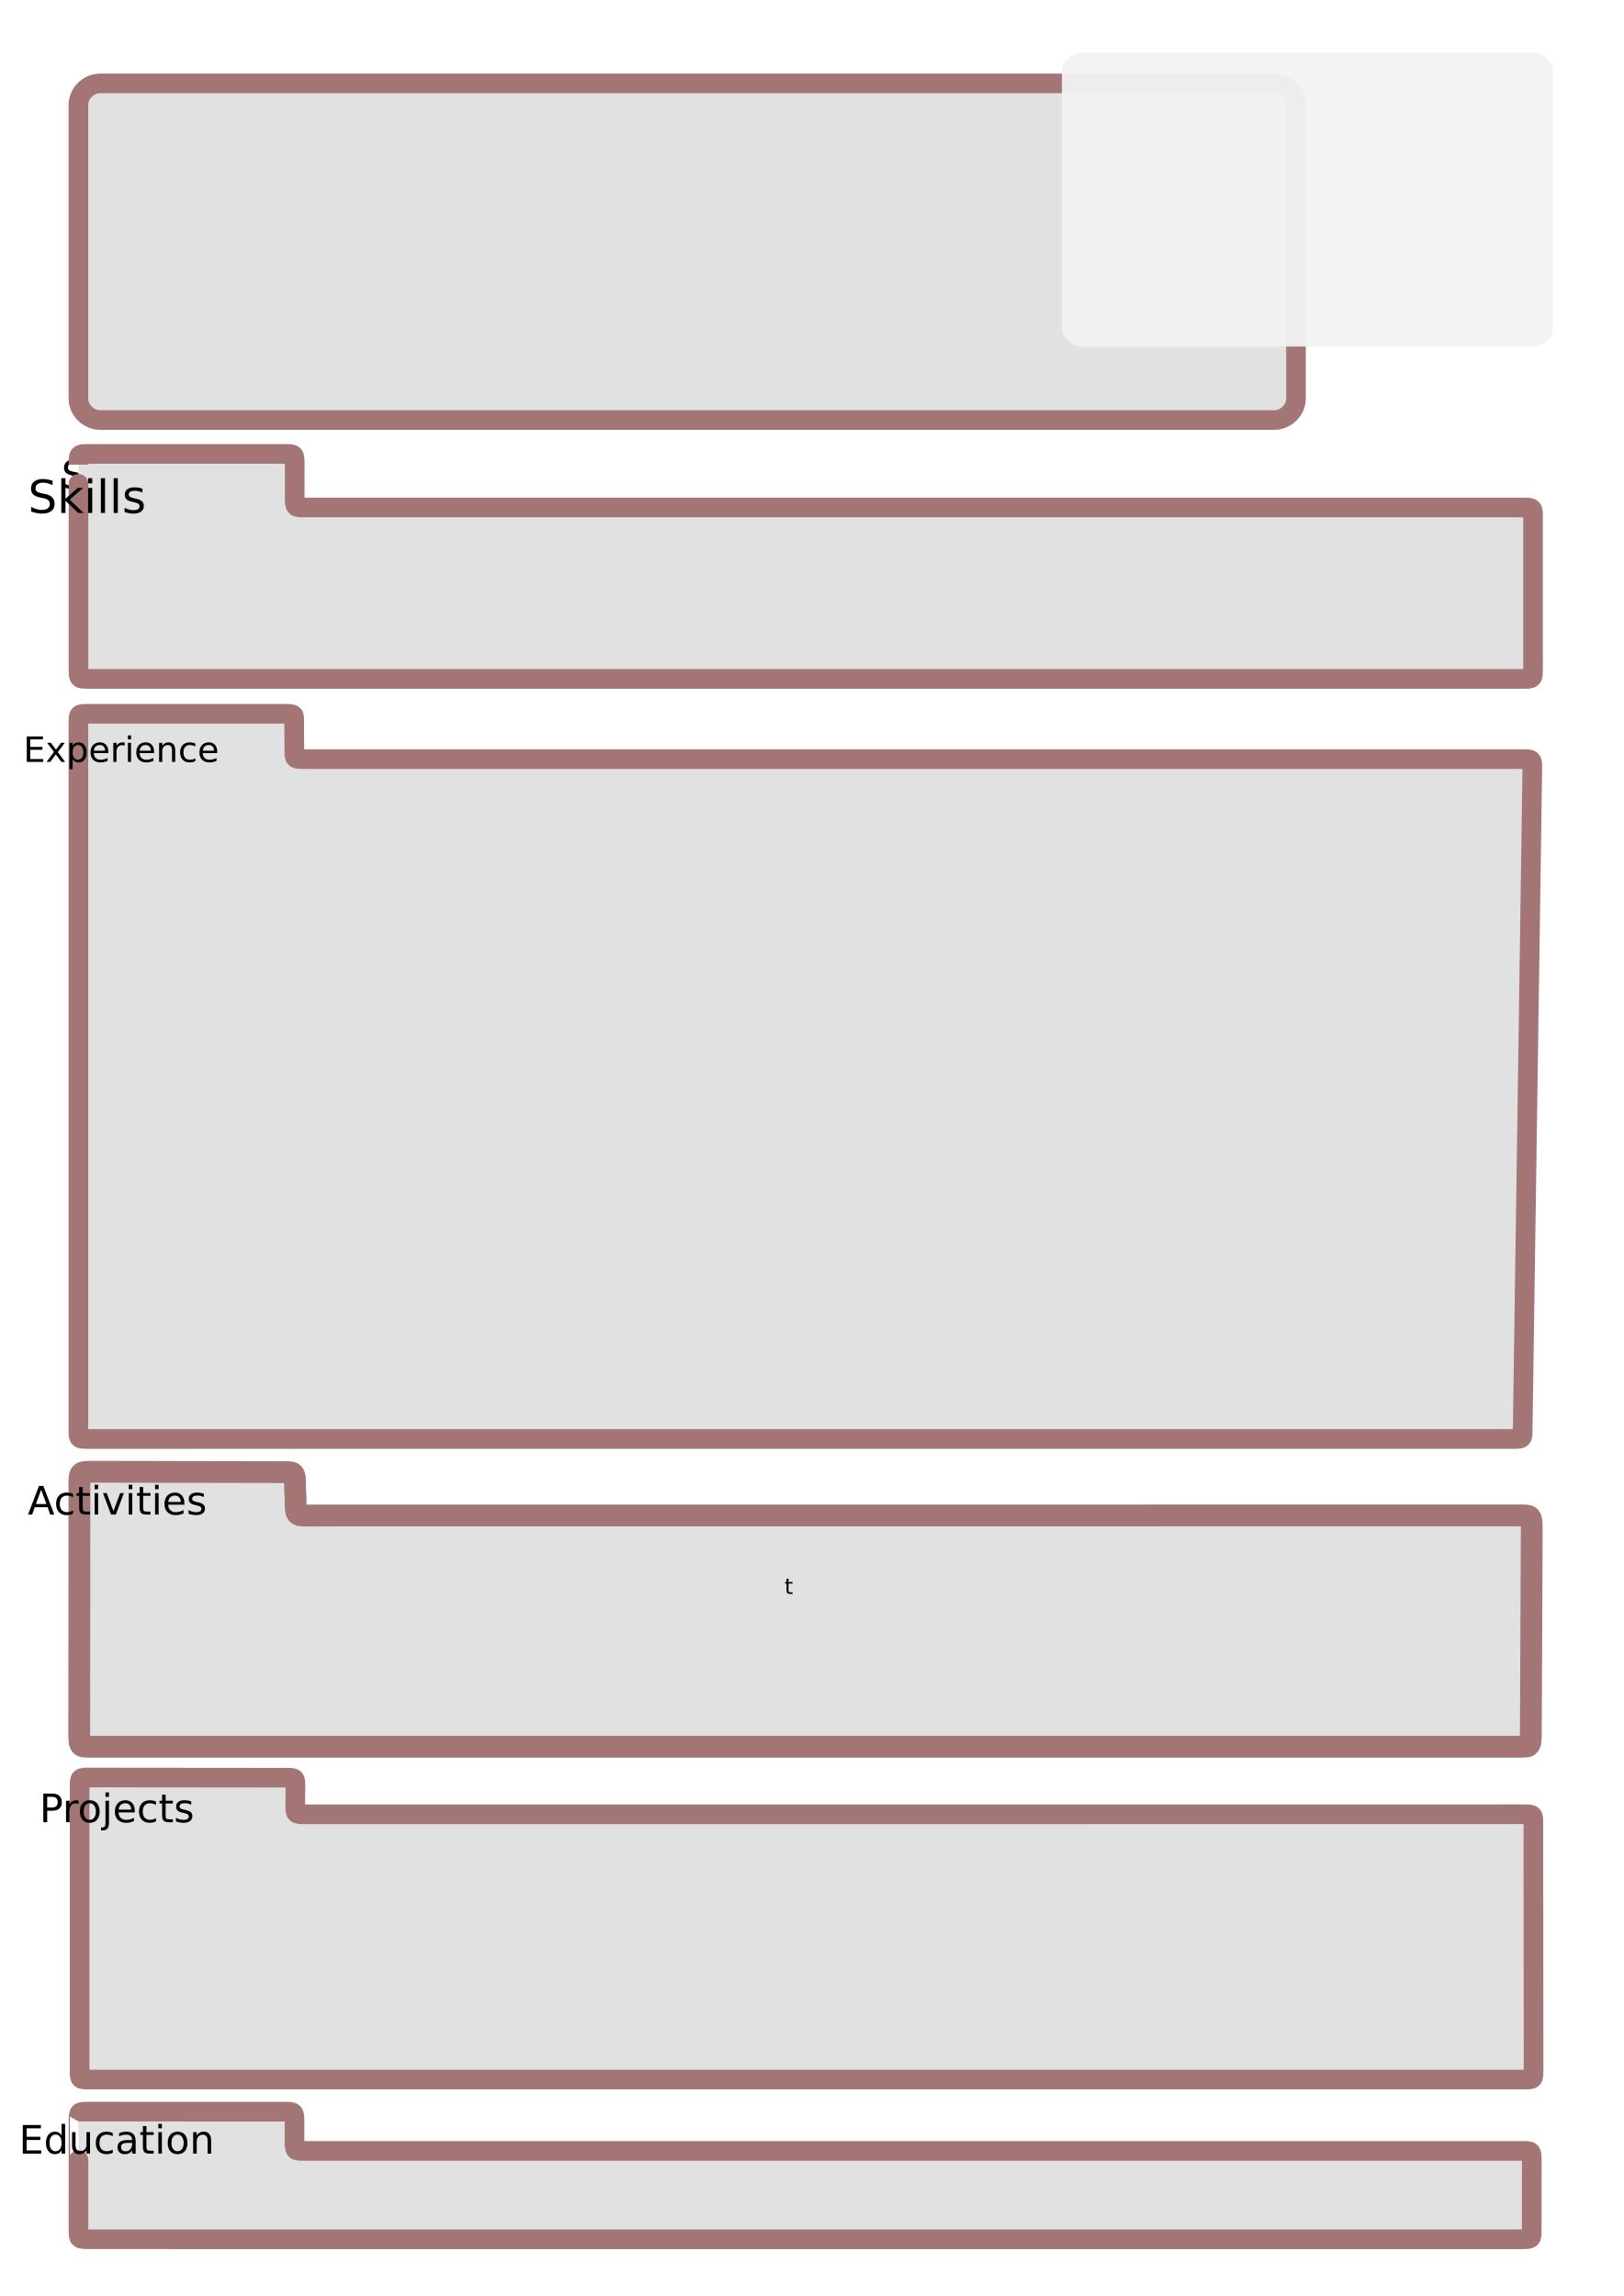
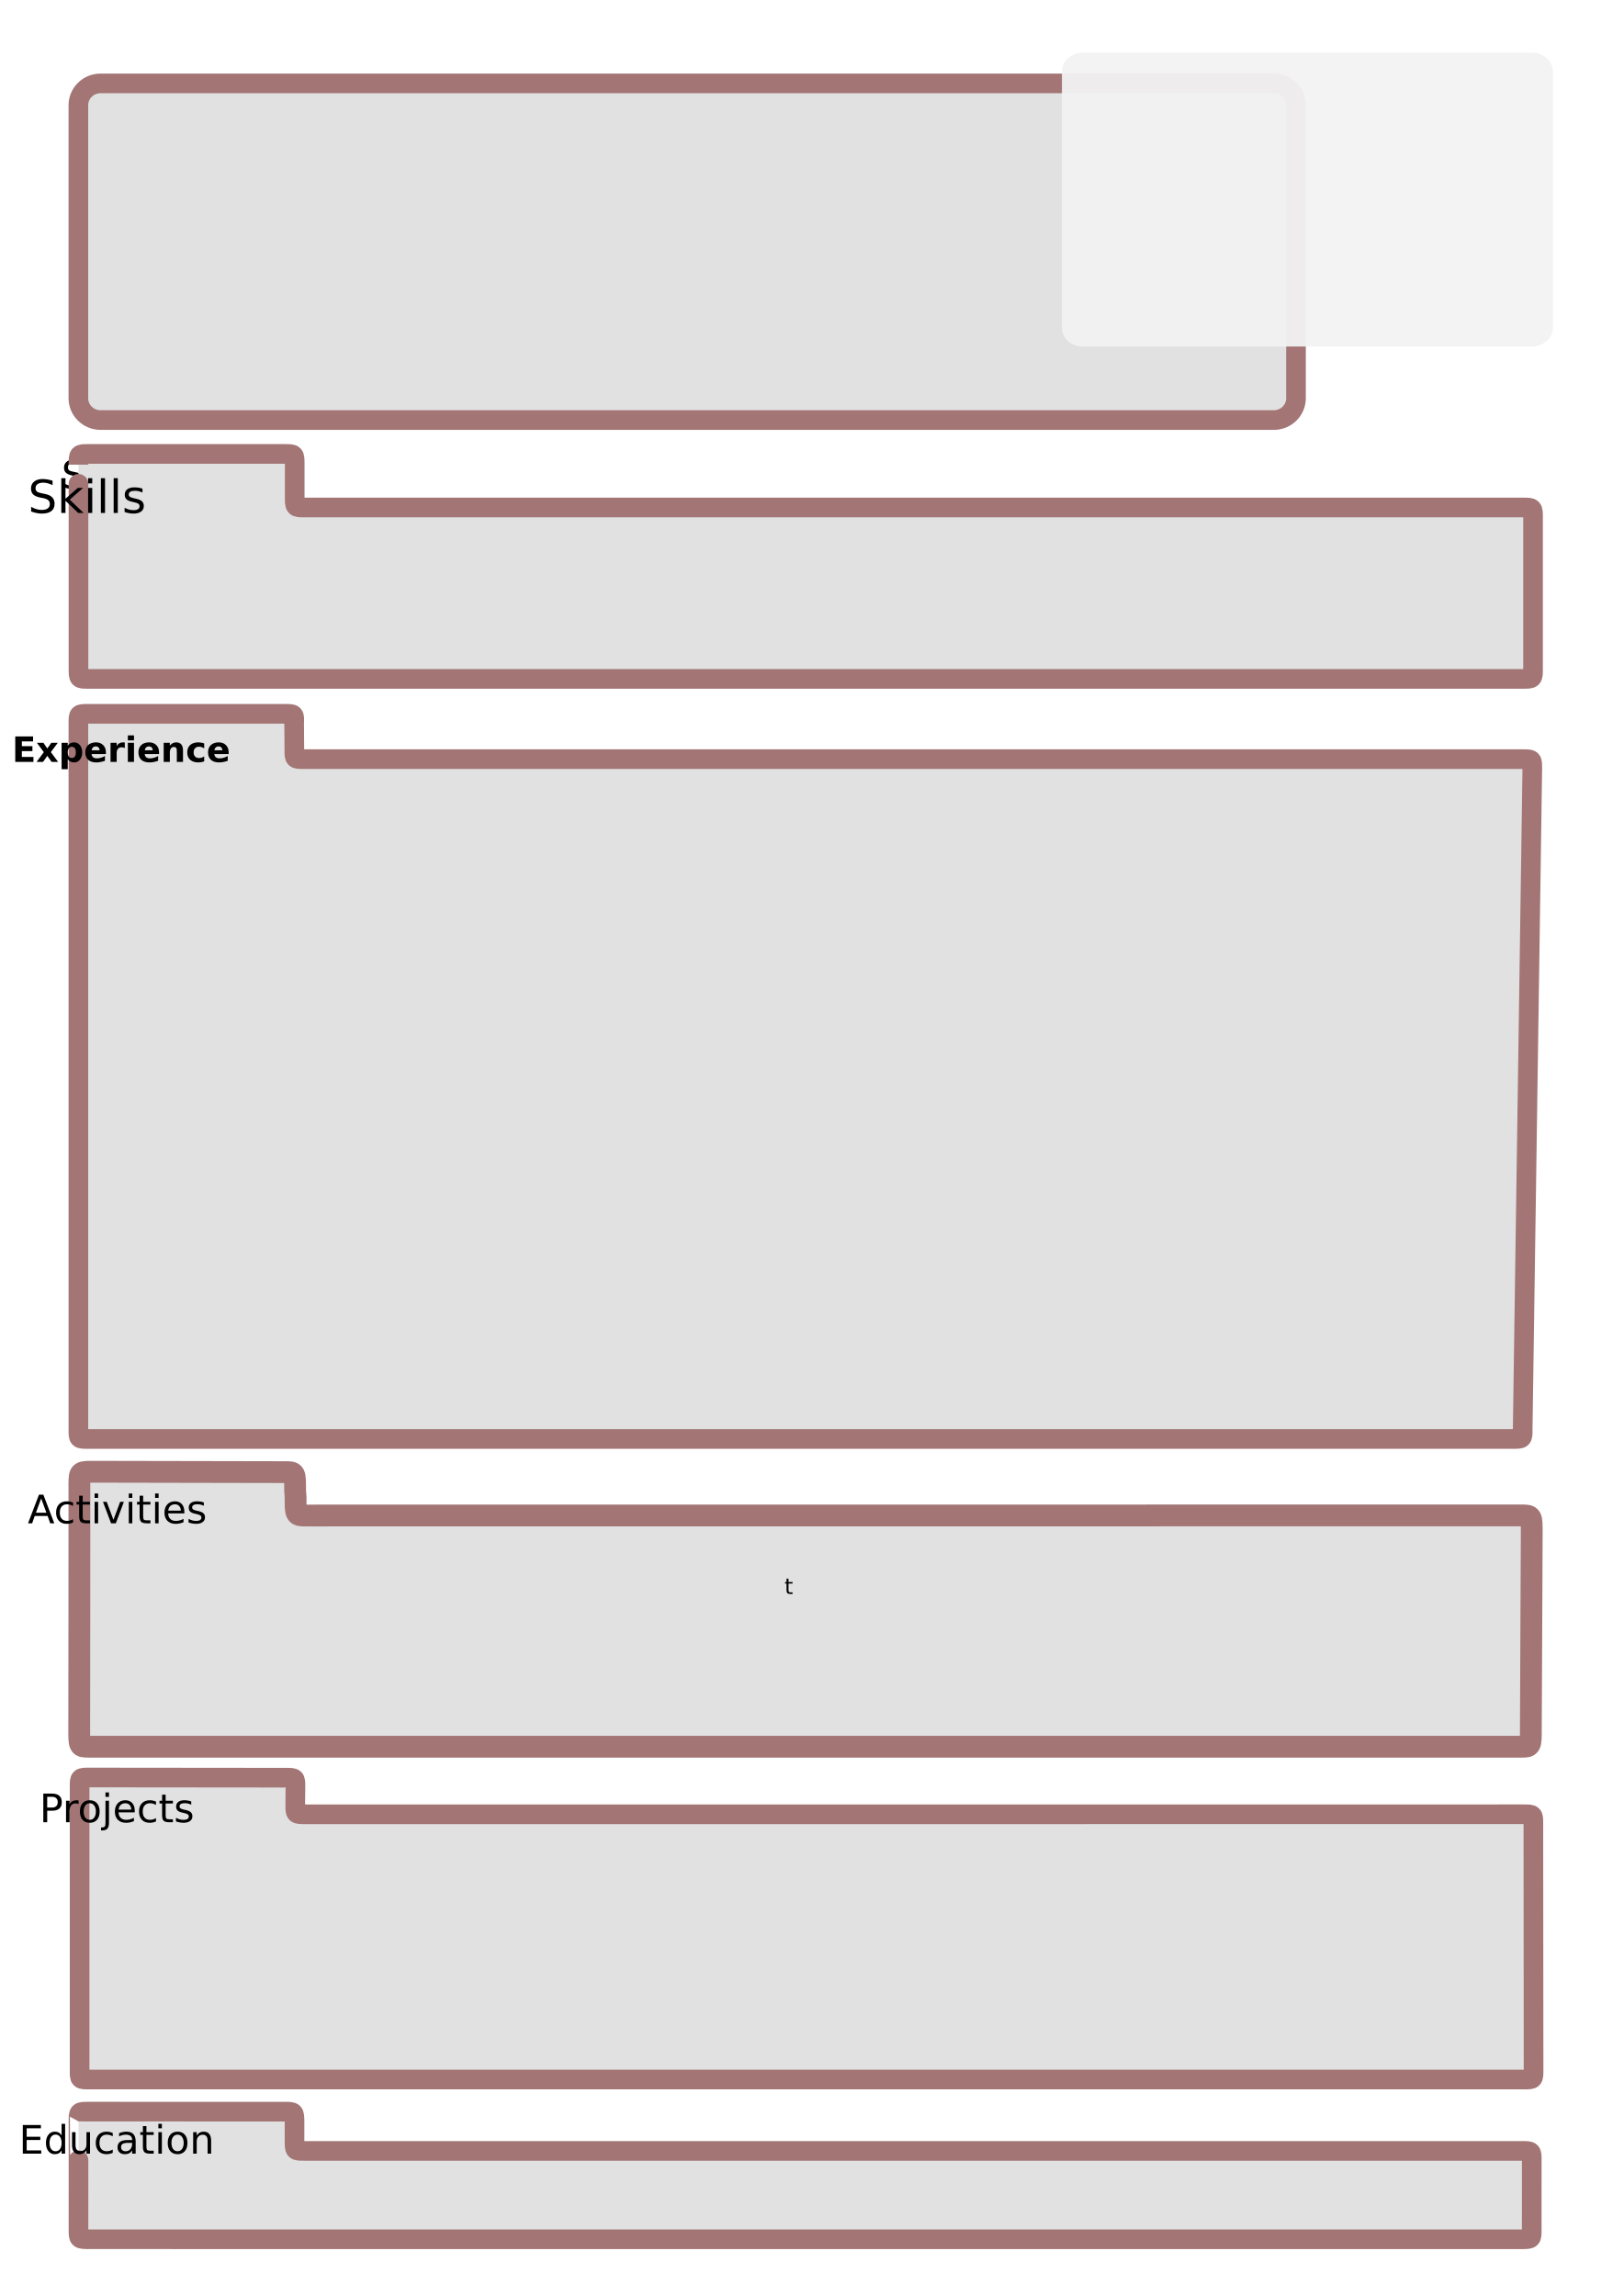
<svg xmlns="http://www.w3.org/2000/svg" width="744.094" height="1052.362" id="svg2">
  <defs id="defs4">
    </defs>
  <g id="layer1">
    <g id="g3384">
      <rect ry="10" rx="10.16" y="38.222" x="35.917" height="154.309" width="557.999" id="rect2162" style="fill:#e1e1e1;fill-opacity:1;stroke:#a37575;stroke-width:9;stroke-miterlimit:4;stroke-dasharray:none;stroke-opacity:1" />
      <flowRoot transform="matrix(0.989748,0,0,0.9227636,-15.88333,-14.66566)" id="flowRoot3149" xml:space="preserve">
        <flowRegion id="flowRegion3151">
          <rect y="62.713" x="61.627" height="112.378" width="442.261" id="rect3153" />
        </flowRegion>
        <flowPara style="font-size:70px;font-style:normal;font-variant:normal;font-weight:normal;font-stretch:normal;text-align:start;line-height:125%;writing-mode:lr-tb;text-anchor:start;font-family:Georgia;-inkscape-font-specification:Georgia" id="flowPara3155">George Mauer</flowPara>
      </flowRoot>
      <flowRoot transform="matrix(0.9392517,0,0,1.029739,-242.9709,-51.62719)" id="flowRoot3169" xml:space="preserve">
        <flowRegion id="flowRegion3171">
          <rect y="175.091" x="309.945" height="271.849" width="600.484" id="rect3173" />
        </flowRegion>
        <flowPara id="flowPara3177" style="font-size:22px">My career objective is to continue on the long </flowPara>
        <flowPara id="flowPara26636" style="font-size:22px">path of becoming a software development super-star</flowPara>
      </flowRoot>
    </g>
    <g id="g2605" transform="translate(5.9904e-2,752.4952)">
      <path id="rect17044" d="M 35.907,219.844 C 35.907,215.362 35.93,215.362 40.419,215.362 L 130.386,215.384 C 134.816,215.364 134.816,215.431 134.918,219.882 L 134.907,228.862 C 134.963,233.357 134.907,233.362 139.407,233.362 L 697.407,233.362 C 701.907,233.362 701.907,233.362 701.907,237.862 L 701.884,269.356 C 701.933,273.818 701.884,273.818 697.411,273.867 L 40.375,273.856 C 35.909,273.788 35.909,273.788 35.909,269.344 C 35.909,250.812 35.93,219.804 35.907,219.844 z" style="fill:#e1e1e1;fill-opacity:1;stroke:#a37575;stroke-width:9;stroke-miterlimit:4;stroke-dasharray:none;stroke-opacity:1" />
      <text id="text22864" y="234.622" x="84.574" style="font-size:28px;font-style:normal;font-weight:normal;text-align:center;text-anchor:middle;fill:#000000;fill-opacity:1;stroke:none;stroke-width:1px;stroke-linecap:butt;stroke-linejoin:miter;stroke-opacity:1;font-family:Bitstream Vera Sans" xml:space="preserve">
        <tspan style="font-size:18px;text-align:center;text-anchor:middle" y="234.622" x="84.574" id="tspan22866">Education</tspan>
      </text>
      <flowRoot transform="translate(94.80982,-7.365868)" id="flowRoot22972" xml:space="preserve">
        <flowRegion id="flowRegion22974">
          <rect y="250.423" x="48.213" height="81.939" width="439.787" id="rect22976" />
        </flowRegion>
        <flowPara style="font-size:10px" id="flowPara22990">Masters of Science in Computer Science – GPA: 3.904</flowPara>
        <flowPara style="font-size:10px" id="flowPara22982">Bachelor of Science in Computer Science, Minors in Mathematics and Philosophy</flowPara>
        <flowPara style="font-size:10px" id="flowPara22984" />
        <flowPara style="font-size:10px" id="flowPara22986" />
      </flowRoot>
      <flowRoot transform="translate(2.634721,-2.871286)" id="flowRoot23006" xml:space="preserve">
        <flowRegion id="flowRegion23008">
          <rect y="246.413" x="41.687" height="37.949" width="110.313" id="rect23010" />
        </flowRegion>
        <flowPara style="font-size:10px;font-style:italic;font-weight:normal" id="flowPara23012">Tulane University</flowPara>
        <flowPara style="font-size:10px;font-style:italic;font-weight:normal" id="flowPara23014">New Orleans, LA</flowPara>
      </flowRoot>
    </g>
    <g id="g3607" transform="translate(0,8)">
      <path id="path26266" d="M 36.479,810.904 C 36.479,806.708 36.479,806.708 40.96,806.708 L 130.897,806.796 C 135.412,806.796 135.391,806.816 135.391,810.967 L 135.305,819.372 C 135.305,823.482 135.284,823.58 139.882,823.58 L 698.152,823.559 C 702.759,823.559 702.695,823.632 702.695,827.746 L 702.787,940.96 C 702.787,945.155 702.787,945.155 698.285,945.155 L 40.982,945.155 C 36.391,945.155 36.479,945.155 36.479,940.96 C 36.479,940.96 36.479,815.099 36.479,810.904 z" style="fill:#e1e1e1;fill-opacity:1;stroke:#a37575;stroke-width:9;stroke-miterlimit:4;stroke-dasharray:none;stroke-opacity:1" />
      <text id="text26268" y="827.217" x="84.715" style="font-size:28px;font-style:normal;font-weight:normal;text-align:center;text-anchor:middle;fill:#000000;fill-opacity:1;stroke:none;stroke-width:1px;stroke-linecap:butt;stroke-linejoin:miter;stroke-opacity:1;font-family:Bitstream Vera Sans" xml:space="preserve">
        <tspan style="font-size:18px;text-align:center;text-anchor:middle" y="827.217" x="84.715" id="tspan26270">Projects</tspan>
      </text>
      <flowRoot transform="translate(-1.815512,430.643)" id="flowRoot26274" xml:space="preserve">
        <flowRegion id="flowRegion26276">
          <rect y="403.811" x="47.141" height="398.556" width="638.863" id="rect26278" />
        </flowRegion>
        <flowPara id="flowPara26298" style="font-size:10px;font-family:Verdana">
          <flowSpan id="flowSpan26379" style="font-size:11px;font-weight:bold">Principal Co-Investigator in SBIR Grant Proposal for Resultsoft LLC</flowSpan> (December 2006 – January 2007) </flowPara>
        <flowPara id="flowPara26304" style="font-size:10px;font-family:Verdana">Co-founded Resultsoft LLC and authored a Small Business Innovation Research (SBIR) Grant proposal to the Institute of Education Sciences (IES) for Project WorldPlay.  This would be an educational videogame capable of using specific modern game-design concepts capable of rousing student interest in mathematics to an unprecedented level.</flowPara>
        <flowPara id="flowPara26306" style="font-size:4px;font-family:Verdana">  </flowPara>
        <flowPara id="flowPara26314" style="font-size:10px;font-weight:bold;font-family:Verdana">Thesis:  SEGWORK - A Matlab Framework for Image Segmentation <flowSpan id="flowSpan26396" style="font-weight:normal">(August 2006 - August 2007)</flowSpan>
        </flowPara>
        <flowPara id="flowPara26389" style="font-size:10px;font-family:Verdana">Developed a set of Matlab libraries and an application for processing of LIDAR airborne laser scanner data.  This involved extensive academic research into trends in image processing as well as the implementation of many of these into small modules capable of interacting easily with each other.</flowPara>
        <flowPara id="flowPara26391" style="font-size:10px;font-family:Verdana" />
        <flowPara style="font-size:10px;font-family:Verdana" id="flowPara26316" />
        <flowPara style="font-size:10px;font-family:Verdana" id="flowPara26318" />
        <flowPara style="font-size:10px;font-family:Verdana" id="flowPara26320" />
        <flowPara style="font-size:10px;font-family:Verdana" id="flowPara26322" />
        <flowPara style="font-size:1px;font-family:Verdana" id="flowPara26324" />
        <flowPara style="font-size:1px;font-family:Verdana" id="flowPara26326" />
        <flowPara style="font-size:1px;font-family:Verdana" id="flowPara26328" />
        <flowPara style="font-size:1px;font-family:Verdana" id="flowPara26330" />
        <flowPara style="font-size:1px;font-family:Verdana" id="flowPara26332" />
      </flowRoot>
    </g>
    <g id="g2741" transform="translate(-8.351921,-4)">
      <g id="g2678">
        <rect style="opacity:1;fill:#f2f2f2;fill-opacity:0.947;stroke-width:10;stroke-miterlimit:4;stroke-dasharray:none;stroke-opacity:1" id="rect2160" width="225" height="134.708" x="495" y="28.138" rx="9.549" ry="8.642" />
        <flowRoot xml:space="preserve" id="flowRoot3179" transform="translate(15.44646,7.155259)">
          <flowRegion id="flowRegion3181">
            <rect id="rect3183" width="237.863" height="148.261" x="482.137" y="22.837" />
          </flowRegion>
          <flowPara id="flowPara3185" style="font-size:22px;font-family:Georgia">Contact Info</flowPara>
          <flowPara id="flowPara3187" style="font-size:15px;font-family:Verdana">  2425 Constance St </flowPara>
          <flowPara style="font-size:15px;font-family:Verdana" id="flowPara26624">  Apt #3</flowPara>
          <flowPara id="flowPara3189" style="font-size:15px;font-family:Verdana">  New Orleans LA, 70130</flowPara>
          <flowPara id="flowPara3191" style="font-size:15px;font-family:Verdana">  Cell: (860) 463 – 8322</flowPara>
          <flowPara id="flowPara3195" style="font-size:1px;font-family:Verdana">
            <flowSpan style="font-size:15px" id="flowSpan26632">  Email: gmauer@gmail.com  </flowSpan>
          </flowPara>
        </flowRoot>
      </g>
    </g>
-     <g id="g3753">
+     <g id="g3885">
      <path id="path23138" d="M 35.93,331.328 C 35.93,327.173 35.93,327.173 40.411,327.173 L 130.482,327.173 C 134.985,327.173 134.985,327.173 134.801,331.531 L 134.893,343.792 C 134.893,347.947 134.828,347.947 139.395,347.947 L 697.706,347.947 C 702.209,347.947 702.209,347.947 702.209,352.102 L 697.799,655.396 C 697.799,659.551 697.799,659.551 693.296,659.551 L 40.432,659.551 C 35.873,659.551 35.93,659.551 35.93,655.396 C 35.93,583.501 35.93,335.483 35.93,331.328 z" style="fill:#e1e1e1;fill-opacity:1;stroke:#a37575;stroke-width:9;stroke-miterlimit:4;stroke-dasharray:none;stroke-opacity:1" />
      <flowRoot transform="matrix(1.006162,0,0,1,-1.947272,-44.94106)" id="flowRoot23146" xml:space="preserve">
        <flowRegion id="flowRegion23148">
          <rect y="403.811" x="47.141" height="398.556" width="638.863" id="rect23150" />
        </flowRegion>
        <flowPara id="flowPara23160" style="font-size:10px;font-family:Verdana">
          <flowSpan id="flowSpan23265" style="font-size:10px;font-weight:bold">Lead Software Developer / Systems Architect</flowSpan> (August 2007 – Present)</flowPara>
        <flowPara style="font-size:10px;font-style:italic;font-family:Verdana" id="flowPara23218">Westway Holdings (www.westway.com), New Orleans LA</flowPara>
        <flowPara style="font-size:10px;font-family:Verdana" id="flowPara23220">Designed and developed applications in ASP.NET and WinForms for a large multinational corporation.  Refactored legacy code to be more compliant with principles of loose-coupling and separation of concerns.  Built relationships with and managed an outsourced team using concepts adopted from Agile.  Instituted previously lacking source control, issue tracking, and test driven development policies.  Software development duties spanned all stages of the software lifecycle: gathering of requirements, discussions with domain experts, system architecture, iteration planning, managment of developers, implementation, testing, quality assurance, administration, and the gathering and assessment of feedback.  Duties also included database administration, dealing with clients, and management of a single intern.  </flowPara>
        <flowPara id="flowPara23267" style="font-size:4px;font-family:Verdana">   </flowPara>
        <flowPara id="flowPara23269" style="font-size:10px;font-family:Verdana">
          <flowSpan id="flowSpan23271" style="font-size:10px;font-weight:bold">Freelance Web Developer</flowSpan> (January 2007 – Present)</flowPara>
        <flowPara id="flowPara23273" style="font-size:10px;font-family:Verdana">Consulted customers on requirements and system design.  Built software on PHP/MySQL and .NET/SQL Server platforms.  Was instrumental in the timely launch of an Account Planning Facilitator used by 17,000 sales-people worldwide.  Created a simple CMS used by http://armante.com/. </flowPara>
        <flowPara id="flowPara23275" style="font-size:4px;font-family:Verdana">  </flowPara>
        <flowPara id="flowPara23277" style="font-size:10px;font-family:Verdana">
          <flowSpan id="flowSpan23279" style="font-size:10px;font-weight:bold">Web Application Developer </flowSpan>(January 2006 – May 2007)</flowPara>
        <flowPara id="flowPara23281" style="font-size:10px;font-style:italic;font-family:Verdana">Mudbug Media (www.mudbugmedia.com), New Orleans LA</flowPara>
        <flowPara id="flowPara23295" style="font-size:10px;font-family:Verdana">Developed web applications through a daily use of PHP and ASP.  This was typically integrated with Oracle or MySQL.  Responsibilities included full-blown site and database design, documentation, and some light graphic design.  Projects were typically done solo or in small teams and ranged the full software development lifecycle. </flowPara>
        <flowPara id="flowPara23289" style="font-size:7.75px;font-family:Verdana">  </flowPara>
        <flowPara id="flowPara26262" style="font-size:10px;font-family:Verdana">
          <flowSpan id="flowSpan26264" style="font-size:10px;font-weight:bold">Research Assistant in Image Processing and Analysis</flowSpan> (September 04 – September 05)</flowPara>
        <flowPara id="flowPara23291" style="font-size:10px;font-style:italic;font-family:Verdana">Advanced Missile Defense Research Group, Tulane University</flowPara>
        <flowPara id="flowPara23293" style="font-size:10px;font-family:Verdana">Contributed to all phases of a project for the automation of land surveying through the use of LIDAR (Laser Imaging Detection and Ranging) and other publicly available data.</flowPara>
        <flowPara style="font-size:10px;font-family:Verdana" id="flowPara23222" />
        <flowPara style="font-size:10px;font-family:Verdana" id="flowPara23224" />
        <flowPara style="font-size:10px;font-family:Verdana" id="flowPara23226" />
        <flowPara style="font-size:10px;font-family:Verdana" id="flowPara23228" />
        <flowPara style="font-size:1px;font-family:Verdana" id="flowPara23230" />
        <flowPara style="font-size:1px;font-family:Verdana" id="flowPara23232" />
        <flowPara style="font-size:1px;font-family:Verdana" id="flowPara23234" />
        <flowPara style="font-size:1px;font-family:Verdana" id="flowPara23236" />
        <flowPara style="font-size:1px;font-family:Verdana" id="flowPara23238" />
      </flowRoot>
      <text transform="scale(1.002689,0.997318)" id="text23140" y="350.161" x="86.626" style="font-size:28.075px;font-style:normal;font-weight:normal;text-align:center;text-anchor:middle;fill:#000000;fill-opacity:1;stroke:none;stroke-width:1px;stroke-linecap:butt;stroke-linejoin:miter;stroke-opacity:1;font-family:Bitstream Vera Sans" xml:space="preserve">
-         <tspan style="font-size:16.043px;text-align:center;text-anchor:middle" y="350.161" x="86.626" id="tspan23142">Experience</tspan>
+         <tspan style="font-size:16.043px;text-align:center;text-anchor:middle;font-weight:bold" y="350.161" x="86.626" id="tspan23142">Experience</tspan>
      </text>
    </g>
    <g id="g3809">
      <text transform="scale(1.00408,0.9959369)" id="text22870" y="224.88" x="82.516" style="font-size:28.114px;font-style:normal;font-weight:normal;text-align:center;text-anchor:middle;fill:#000000;fill-opacity:1;stroke:none;stroke-width:1px;stroke-linecap:butt;stroke-linejoin:miter;stroke-opacity:1;font-family:Bitstream Vera Sans" xml:space="preserve">
        <tspan style="font-size:18.073px;text-align:center;text-anchor:middle" y="224.88" x="82.516" id="tspan22872">Skills</tspan>
      </text>
      <path id="path22868" d="M 35.97,212.963 C 35.97,208.053 35.97,208.053 40.453,208.053 L 130.553,208.053 C 135.057,208.053 135.057,208.053 135.057,212.963 L 135.057,227.694 C 135.057,232.605 135.057,232.605 139.56,232.605 L 698.047,232.605 C 702.551,232.605 702.551,232.605 702.551,237.515 C 702.551,232.605 702.551,306.261 702.551,306.261 C 702.551,311.172 702.551,311.172 698.048,311.172 L 40.453,311.172 C 35.97,311.172 35.97,311.172 35.97,306.261 C 35.97,265.71 35.97,212.811 35.97,212.963 z" style="fill:#e1e1e1;fill-opacity:1;stroke:#a37575;stroke-width:9;stroke-miterlimit:4;stroke-dasharray:none;stroke-opacity:1" />
      <flowRoot transform="matrix(1.005386,0,0,1,97.01456,-162.278)" id="flowRoot22874" xml:space="preserve">
        <flowRegion id="flowRegion22876">
          <rect y="403.811" x="47.141" height="65.44" width="538.562" id="rect22878" />
        </flowRegion>
        <flowPara style="font-size:10px;font-family:Verdana" id="flowPara22880">C#, Javascript, PHP, PL/SQL, HTML, CSS, Powershell, Ruby, TSQL, ASP VbScript, Matlab </flowPara>
        <flowPara style="font-size:10px;font-family:Verdana" id="flowPara22882">Fluent in Russian, proficient in Spanish</flowPara>
        <flowPara style="font-size:10px;font-family:Verdana" id="flowPara22888">NUnit, Windsor Container, Rhino Mocks, ASP MVC, JQuery, Firebug, Subversion, Toad, Gimp, Inkscape, Trac, S#-Architecture, XUnit.NET, WatiN, git, MSTest, NHibernate</flowPara>
        <flowPara id="flowPara2644" style="font-size:10px;font-family:Verdana">SOLID, TDD, BDD, DDD, Agile, OOD, Project Managment, Technical Presentation</flowPara>
        <flowPara id="flowPara22892" style="font-size:10px;font-family:Verdana" />
      </flowRoot>
      <flowRoot transform="matrix(1.072604,0,0,1.066858,-0.2916181,-182.4524)" id="flowRoot22924" xml:space="preserve">
        <flowRegion id="flowRegion22926">
          <rect y="396.668" x="42.142" height="60.712" width="104.282" id="rect22928" />
        </flowRegion>
        <flowPara style="font-size:10px;font-style:italic" id="flowPara22930">Programming:</flowPara>
        <flowPara style="font-size:10px;font-style:italic" id="flowPara22932">Idioms:</flowPara>
        <flowPara style="font-size:10px;font-style:italic" id="flowPara22934">Tools:</flowPara>
        <flowPara id="flowPara2640" style="font-size:10px;font-style:italic" />
        <flowPara style="font-size:10px;font-style:italic" id="flowPara22938">Buzzwords:</flowPara>
      </flowRoot>
      <text transform="scale(1.002689,0.997318)" id="text3338" y="235.743" x="80.685" style="font-size:36.781px;font-style:normal;font-weight:normal;text-align:center;text-anchor:middle;fill:#000000;fill-opacity:1;stroke:none;stroke-width:1px;stroke-linecap:butt;stroke-linejoin:miter;stroke-opacity:1;font-family:Bitstream Vera Sans" xml:space="preserve">
        <tspan style="font-size:21.018px;text-align:center;text-anchor:middle" y="235.743" x="80.685" id="tspan3340">Skills</tspan>
      </text>
    </g>
-     <g id="g3697">
+     <g id="g3985">
      <path id="path26400" d="M 36.395,682.975 C 36.327,674.595 36.275,674.821 40.789,674.566 L 130.754,674.743 C 135.262,674.743 135.241,674.783 135.241,683.102 L 135.461,686.196 C 135.461,694.434 135.441,694.629 140.031,694.629 L 697.412,694.589 C 702.011,694.589 701.948,694.734 701.948,702.978 L 701.549,792.19 C 701.549,800.598 701.549,800.598 697.054,800.598 L 40.798,800.598 C 36.215,800.598 36.303,800.598 36.303,792.19 C 36.303,792.19 36.447,691.156 36.395,682.975 z" style="fill:#e1e1e1;fill-opacity:1;stroke:#a37575;stroke-width:9.991;stroke-miterlimit:4;stroke-dasharray:none;stroke-opacity:1" />
-       <text id="text26402" y="694.199" x="84.915" style="font-size:28px;font-style:normal;font-weight:normal;text-align:center;text-anchor:middle;fill:#000000;fill-opacity:1;stroke:none;stroke-width:1px;stroke-linecap:butt;stroke-linejoin:miter;stroke-opacity:1;font-family:Bitstream Vera Sans" xml:space="preserve">
-         <tspan style="font-size:18px;text-align:center;text-anchor:middle" y="694.199" x="84.915" id="tspan26404">Activities</tspan>
+       <text id="text26402" y="698.199" x="84.915" style="font-size:28px;font-style:normal;font-weight:normal;text-align:center;text-anchor:middle;fill:#000000;fill-opacity:1;stroke:none;stroke-width:1px;stroke-linecap:butt;stroke-linejoin:miter;stroke-opacity:1;font-family:Bitstream Vera Sans" xml:space="preserve">
+         <tspan style="font-size:18px;text-align:center;text-anchor:middle" y="698.199" x="84.915" id="tspan26404">Activities</tspan>
      </text>
      <flowRoot transform="translate(-3.166377,298.8425)" id="flowRoot26406" xml:space="preserve">
        <flowRegion id="flowRegion26408">
          <rect y="403.811" x="47.141" height="398.556" width="638.863" id="rect26410" />
        </flowRegion>
        <flowPara style="font-size:10px;font-family:Verdana" id="flowPara26444">
          <flowSpan style="font-weight:bold" id="flowSpan3668">Leader of New Orleans .NET Usergroup:</flowSpan> In charge of recruitment, speaker selection, organization, advertising, etc.</flowPara>
        <flowPara id="flowPara3489" style="font-size:10px;font-family:Verdana">
          <flowSpan style="font-weight:bold" id="flowSpan3670">Presenter on C# and softman craftsmanship concepts:</flowSpan> Presented on Lambdas, TDD, DDD, and Dependency Injection.</flowPara>
        <flowPara id="flowPara3493" style="font-size:10px;font-family:Verdana">
          <flowSpan style="font-weight:bold" id="flowSpan3672">Participant in local and virtual tech community: </flowSpan>gnocode, RubyBayou, Virtual Alt.Net, Net-Squared New Orleans.  </flowPara>
        <flowPara id="flowPara3505" style="font-size:10px;font-family:Verdana">
          <flowSpan style="font-weight:bold" id="flowSpan3674">Committer to Open Source Projects: </flowSpan>CastleContrib (OptionalPropertyInjectionFacility). log4netContrib (GrowlAppender).   </flowPara>
        <flowPara style="font-size:10px;font-family:Verdana" id="flowPara3658">    Author of GIM.Quantities OSS project for an extensible library for handling quanties in .NET.</flowPara>
        <flowPara id="flowPara3517" style="font-size:4px;font-family:Verdana">  </flowPara>
        <flowPara id="flowPara3501" style="font-size:10px;font-family:Verdana">
-           <flowSpan id="flowSpan3507" style="font-weight:bold"> Other: </flowSpan>Co-founder Resultsoft LLC (now defunct); Presented at the 2006 AAAI Conference on Human-Robot Interaction;</flowPara>
+           <flowSpan id="flowSpan3507" style="font-weight:bold">Other: </flowSpan>Co-founder Resultsoft LLC (now defunct); Presented at the 2006 AAAI Conference on Human-Robot Interaction;</flowPara>
        <flowPara style="font-size:10px;font-family:Verdana" id="flowPara3660">    Research Stipend for Graduate School; Tulane Distinguished Scholar; Awarded a Jiu-Jitsu blue belt by Rodrigo Gracie. </flowPara>
      </flowRoot>
      <text id="text3511" y="730.588" x="359.519" style="font-size:10px;font-style:normal;font-weight:normal;fill:#000000;fill-opacity:1;stroke:none;stroke-width:1px;stroke-linecap:butt;stroke-linejoin:miter;stroke-opacity:1;font-family:Bitstream Vera Sans" xml:space="preserve">
        <tspan y="730.588" x="359.519" id="tspan3513">t</tspan>
      </text>
    </g>
    <text xml:space="preserve" style="font-size:10px;font-style:normal;font-weight:normal;fill:#000000;fill-opacity:1;stroke:none;stroke-width:1px;stroke-linecap:butt;stroke-linejoin:miter;stroke-opacity:1;font-family:Bitstream Vera Sans" x="67" y="711.362" id="text3650">
      <tspan id="tspan3652" x="67" y="711.362" />
    </text>
  </g>
</svg>
